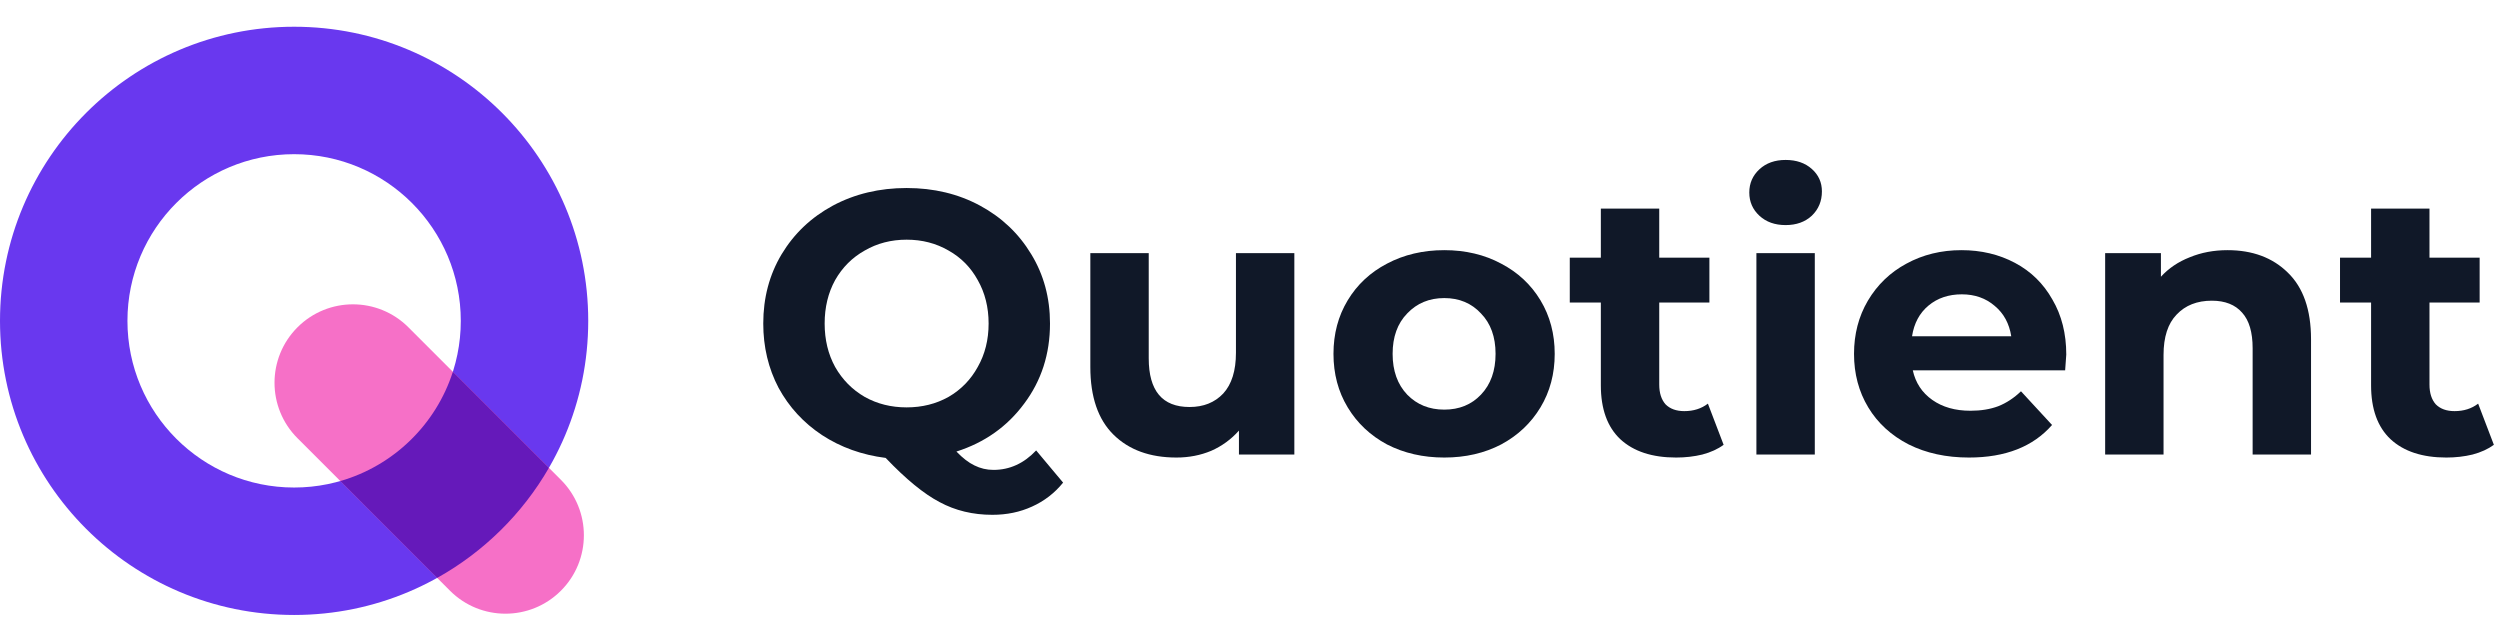
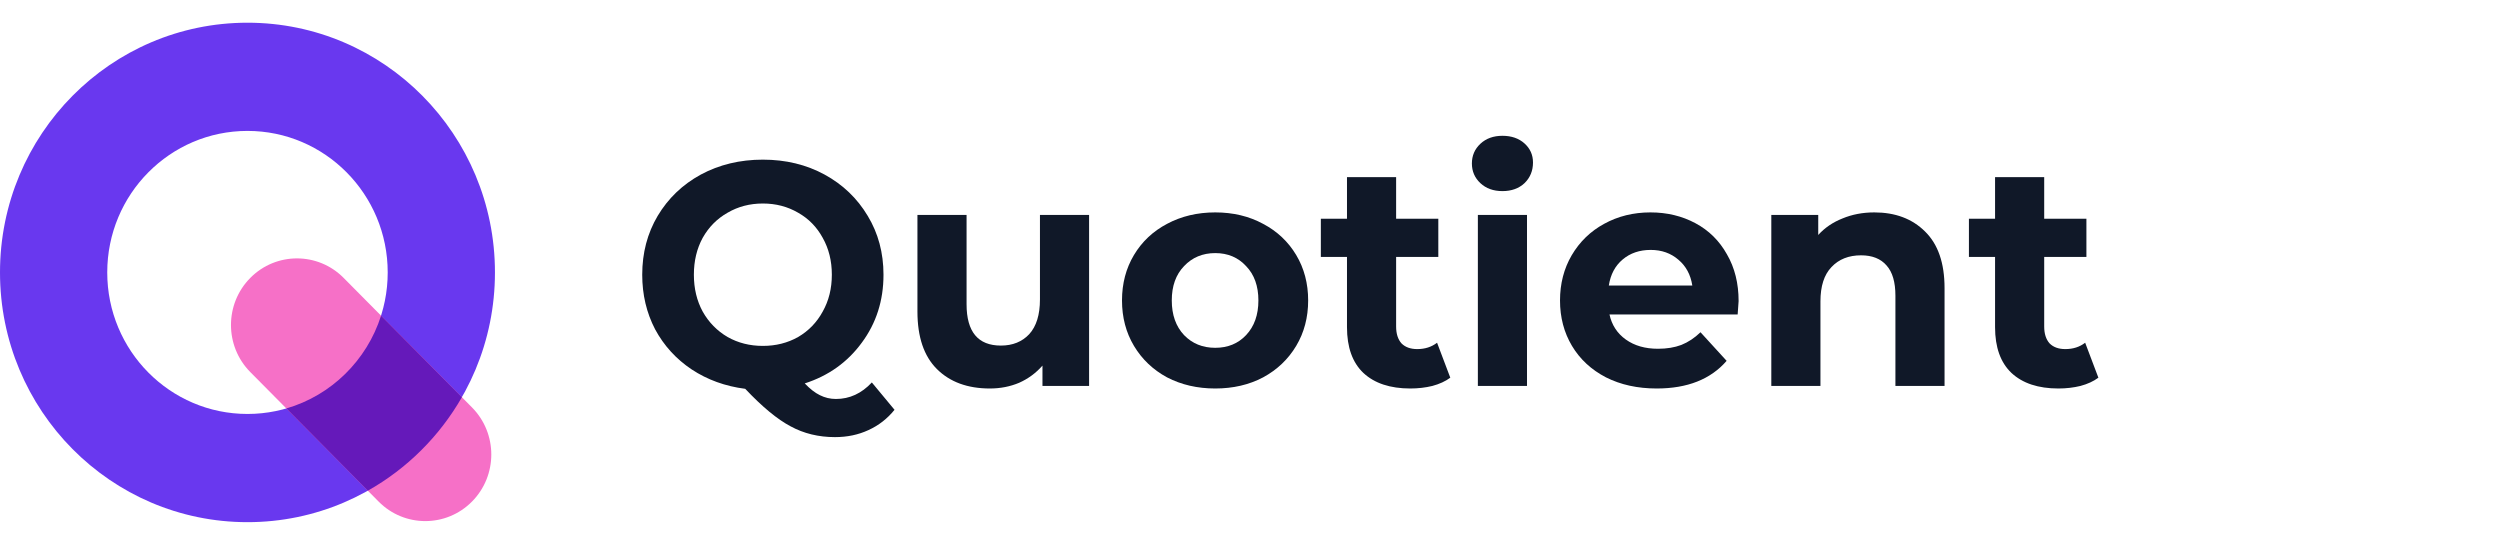
- <svg xmlns="http://www.w3.org/2000/svg" width="187" height="48" viewBox="0 0 187 48" fill="none">
-   <path fill-rule="evenodd" clip-rule="evenodd" d="M22 36.467C28.885 36.467 34.467 30.885 34.467 24C34.467 17.115 28.885 11.533 22 11.533C15.115 11.533 9.533 17.115 9.533 24C9.533 30.885 15.115 36.467 22 36.467ZM22 46C34.15 46 44 36.15 44 24C44 11.85 34.15 2 22 2C9.85 2 0 11.85 0 24C0 36.15 9.85 46 22 46Z" fill="#6938EF" />
-   <path d="M22.252 24.482C24.543 22.191 28.257 22.191 30.548 24.482L41.956 35.89C44.247 38.181 44.247 41.895 41.956 44.186V44.186C39.665 46.477 35.951 46.477 33.66 44.186L22.252 32.778C19.961 30.487 19.961 26.773 22.252 24.482V24.482Z" fill="#F670C7" />
-   <path d="M25.455 35.982L32.7 43.227C36.175 41.289 39.071 38.436 41.06 34.994L33.874 27.808C32.612 31.747 29.444 34.834 25.455 35.982Z" fill="#6519BA" />
-   <path d="M79.52 36.1C78.885 36.884 78.111 37.481 77.196 37.892C76.3 38.303 75.311 38.508 74.228 38.508C72.772 38.508 71.456 38.191 70.28 37.556C69.104 36.94 67.76 35.839 66.248 34.252C64.475 34.028 62.888 33.459 61.488 32.544C60.107 31.629 59.024 30.453 58.24 29.016C57.475 27.56 57.092 25.955 57.092 24.2C57.092 22.277 57.549 20.551 58.464 19.02C59.397 17.471 60.676 16.257 62.3 15.38C63.943 14.503 65.781 14.064 67.816 14.064C69.851 14.064 71.68 14.503 73.304 15.38C74.928 16.257 76.207 17.471 77.14 19.02C78.073 20.551 78.54 22.277 78.54 24.2C78.54 26.477 77.896 28.475 76.608 30.192C75.339 31.909 73.649 33.104 71.54 33.776C72.007 34.261 72.455 34.607 72.884 34.812C73.332 35.036 73.808 35.148 74.312 35.148C75.525 35.148 76.589 34.663 77.504 33.692L79.52 36.1ZM61.684 24.2C61.684 25.413 61.945 26.496 62.468 27.448C63.009 28.4 63.747 29.147 64.68 29.688C65.613 30.211 66.659 30.472 67.816 30.472C68.973 30.472 70.019 30.211 70.952 29.688C71.885 29.147 72.613 28.4 73.136 27.448C73.677 26.496 73.948 25.413 73.948 24.2C73.948 22.987 73.677 21.904 73.136 20.952C72.613 20 71.885 19.263 70.952 18.74C70.019 18.199 68.973 17.928 67.816 17.928C66.659 17.928 65.613 18.199 64.68 18.74C63.747 19.263 63.009 20 62.468 20.952C61.945 21.904 61.684 22.987 61.684 24.2Z" fill="#101828" />
-   <path d="M96.817 18.936V34H92.673V32.208C92.094 32.861 91.404 33.365 90.601 33.72C89.798 34.056 88.93 34.224 87.997 34.224C86.018 34.224 84.45 33.655 83.293 32.516C82.136 31.377 81.557 29.688 81.557 27.448V18.936H85.925V26.804C85.925 29.231 86.942 30.444 88.977 30.444C90.022 30.444 90.862 30.108 91.497 29.436C92.132 28.745 92.449 27.728 92.449 26.384V18.936H96.817Z" fill="#101828" />
-   <path d="M108.032 34.224C106.445 34.224 105.017 33.897 103.748 33.244C102.497 32.572 101.517 31.648 100.808 30.472C100.098 29.296 99.744 27.961 99.744 26.468C99.744 24.975 100.098 23.64 100.808 22.464C101.517 21.288 102.497 20.373 103.748 19.72C105.017 19.048 106.445 18.712 108.032 18.712C109.618 18.712 111.037 19.048 112.288 19.72C113.538 20.373 114.518 21.288 115.228 22.464C115.937 23.64 116.292 24.975 116.292 26.468C116.292 27.961 115.937 29.296 115.228 30.472C114.518 31.648 113.538 32.572 112.288 33.244C111.037 33.897 109.618 34.224 108.032 34.224ZM108.032 30.64C109.152 30.64 110.066 30.267 110.776 29.52C111.504 28.755 111.868 27.737 111.868 26.468C111.868 25.199 111.504 24.191 110.776 23.444C110.066 22.679 109.152 22.296 108.032 22.296C106.912 22.296 105.988 22.679 105.26 23.444C104.532 24.191 104.168 25.199 104.168 26.468C104.168 27.737 104.532 28.755 105.26 29.52C105.988 30.267 106.912 30.64 108.032 30.64Z" fill="#101828" />
-   <path d="M128.927 33.272C128.498 33.589 127.966 33.832 127.331 34C126.715 34.149 126.062 34.224 125.371 34.224C123.579 34.224 122.189 33.767 121.199 32.852C120.229 31.937 119.743 30.593 119.743 28.82V22.632H117.419V19.272H119.743V15.604H124.111V19.272H127.863V22.632H124.111V28.764C124.111 29.399 124.27 29.893 124.587 30.248C124.923 30.584 125.39 30.752 125.987 30.752C126.678 30.752 127.266 30.565 127.751 30.192L128.927 33.272Z" fill="#101828" />
-   <path d="M131.379 18.936H135.747V34H131.379V18.936ZM133.563 16.836C132.761 16.836 132.107 16.603 131.603 16.136C131.099 15.669 130.847 15.091 130.847 14.4C130.847 13.709 131.099 13.131 131.603 12.664C132.107 12.197 132.761 11.964 133.563 11.964C134.366 11.964 135.019 12.188 135.523 12.636C136.027 13.084 136.279 13.644 136.279 14.316C136.279 15.044 136.027 15.651 135.523 16.136C135.019 16.603 134.366 16.836 133.563 16.836Z" fill="#101828" />
-   <path d="M154.557 26.524C154.557 26.58 154.529 26.972 154.473 27.7H143.077C143.282 28.633 143.768 29.371 144.533 29.912C145.298 30.453 146.25 30.724 147.389 30.724C148.173 30.724 148.864 30.612 149.461 30.388C150.077 30.145 150.646 29.772 151.169 29.268L153.493 31.788C152.074 33.412 150.002 34.224 147.277 34.224C145.578 34.224 144.076 33.897 142.769 33.244C141.462 32.572 140.454 31.648 139.745 30.472C139.036 29.296 138.681 27.961 138.681 26.468C138.681 24.993 139.026 23.668 139.717 22.492C140.426 21.297 141.388 20.373 142.601 19.72C143.833 19.048 145.205 18.712 146.717 18.712C148.192 18.712 149.526 19.029 150.721 19.664C151.916 20.299 152.849 21.213 153.521 22.408C154.212 23.584 154.557 24.956 154.557 26.524ZM146.745 22.016C145.756 22.016 144.925 22.296 144.253 22.856C143.581 23.416 143.17 24.181 143.021 25.152H150.441C150.292 24.2 149.881 23.444 149.209 22.884C148.537 22.305 147.716 22.016 146.745 22.016Z" fill="#101828" />
-   <path d="M166.621 18.712C168.488 18.712 169.991 19.272 171.129 20.392C172.287 21.512 172.865 23.173 172.865 25.376V34H168.497V26.048C168.497 24.853 168.236 23.967 167.713 23.388C167.191 22.791 166.435 22.492 165.445 22.492C164.344 22.492 163.467 22.837 162.813 23.528C162.16 24.2 161.833 25.208 161.833 26.552V34H157.465V18.936H161.637V20.7C162.216 20.065 162.935 19.58 163.793 19.244C164.652 18.889 165.595 18.712 166.621 18.712Z" fill="#101828" />
-   <path d="M186.541 33.272C186.111 33.589 185.579 33.832 184.945 34C184.329 34.149 183.675 34.224 182.985 34.224C181.193 34.224 179.802 33.767 178.813 32.852C177.842 31.937 177.357 30.593 177.357 28.82V22.632H175.033V19.272H177.357V15.604H181.725V19.272H185.477V22.632H181.725V28.764C181.725 29.399 181.883 29.893 182.201 30.248C182.537 30.584 183.003 30.752 183.601 30.752C184.291 30.752 184.879 30.565 185.365 30.192L186.541 33.272Z" fill="#101828" />
+ <svg xmlns="http://www.w3.org/2000/svg" width="156" height="34" viewBox="0 0 156 34" fill="none">
+   <path fill-rule="evenodd" clip-rule="evenodd" d="M15.443 25.831C20.275 25.831 24.193 21.877 24.193 17C24.193 12.123 20.275 8.169 15.443 8.169C10.61 8.169 6.692 12.123 6.692 17C6.692 21.877 10.61 25.831 15.443 25.831ZM15.443 32.583C23.971 32.583 30.885 25.606 30.885 17C30.885 8.394 23.971 1.417 15.443 1.417C6.914 1.417 0 8.394 0 17C0 25.606 6.914 32.583 15.443 32.583Z" fill="#6938EF" />
+   <path d="M15.619 17.341C17.227 15.718 19.835 15.718 21.443 17.341L29.451 25.422C31.059 27.045 31.059 29.676 29.451 31.299C27.842 32.922 25.235 32.922 23.627 31.299L15.619 23.218C14.011 21.595 14.011 18.964 15.619 17.341Z" fill="#F670C7" />
+   <path d="M17.868 25.487L22.953 30.619C25.393 29.246 27.425 27.225 28.822 24.787L23.778 19.697C22.892 22.488 20.668 24.674 17.868 25.487Z" fill="#6519BA" />
+   <path d="M55.818 25.571C55.372 26.126 54.828 26.549 54.186 26.84C53.557 27.131 52.863 27.276 52.103 27.276C51.081 27.276 50.157 27.052 49.332 26.602C48.506 26.166 47.563 25.386 46.502 24.262C45.257 24.103 44.143 23.7 43.16 23.052C42.191 22.404 41.431 21.571 40.881 20.553C40.343 19.522 40.075 18.384 40.075 17.142C40.075 15.78 40.396 14.557 41.038 13.473C41.693 12.375 42.59 11.516 43.73 10.894C44.883 10.273 46.174 9.962 47.602 9.962C49.031 9.962 50.315 10.273 51.455 10.894C52.594 11.516 53.492 12.375 54.147 13.473C54.802 14.557 55.13 15.78 55.13 17.142C55.13 18.755 54.678 20.169 53.774 21.386C52.883 22.602 51.697 23.449 50.216 23.925C50.544 24.268 50.858 24.513 51.16 24.659C51.474 24.817 51.808 24.896 52.162 24.896C53.014 24.896 53.761 24.553 54.403 23.865L55.818 25.571ZM43.298 17.142C43.298 18.001 43.481 18.768 43.848 19.442C44.228 20.117 44.746 20.645 45.401 21.029C46.056 21.399 46.79 21.584 47.602 21.584C48.415 21.584 49.148 21.399 49.804 21.029C50.459 20.645 50.97 20.117 51.337 19.442C51.717 18.768 51.907 18.001 51.907 17.142C51.907 16.282 51.717 15.515 51.337 14.841C50.97 14.167 50.459 13.644 49.804 13.274C49.148 12.891 48.415 12.699 47.602 12.699C46.79 12.699 46.056 12.891 45.401 13.274C44.746 13.644 44.228 14.167 43.848 14.841C43.481 15.515 43.298 16.282 43.298 17.142Z" fill="#101828" />
+   <path d="M67.959 13.413V24.083H65.05V22.814C64.644 23.277 64.159 23.634 63.596 23.885C63.032 24.123 62.423 24.242 61.768 24.242C60.379 24.242 59.279 23.839 58.466 23.032C57.654 22.226 57.248 21.029 57.248 19.442V13.413H60.314V18.986C60.314 20.705 61.028 21.564 62.456 21.564C63.19 21.564 63.779 21.326 64.225 20.851C64.67 20.361 64.893 19.641 64.893 18.689V13.413H67.959Z" fill="#101828" />
+   <path d="M75.831 24.242C74.717 24.242 73.715 24.011 72.824 23.548C71.946 23.072 71.258 22.417 70.76 21.584C70.262 20.751 70.013 19.806 70.013 18.748C70.013 17.69 70.262 16.745 70.76 15.912C71.258 15.079 71.946 14.431 72.824 13.968C73.715 13.492 74.717 13.254 75.831 13.254C76.945 13.254 77.941 13.492 78.818 13.968C79.696 14.431 80.384 15.079 80.882 15.912C81.38 16.745 81.629 17.69 81.629 18.748C81.629 19.806 81.38 20.751 80.882 21.584C80.384 22.417 79.696 23.072 78.818 23.548C77.941 24.011 76.945 24.242 75.831 24.242ZM75.831 21.703C76.617 21.703 77.259 21.439 77.757 20.91C78.268 20.368 78.524 19.647 78.524 18.748C78.524 17.849 78.268 17.135 77.757 16.606C77.259 16.064 76.617 15.793 75.831 15.793C75.045 15.793 74.396 16.064 73.885 16.606C73.374 17.135 73.119 17.849 73.119 18.748C73.119 19.647 73.374 20.368 73.885 20.91C74.396 21.439 75.045 21.703 75.831 21.703Z" fill="#101828" />
+   <path d="M90.498 23.568C90.197 23.792 89.823 23.964 89.378 24.083C88.946 24.189 88.487 24.242 88.002 24.242C86.744 24.242 85.768 23.918 85.074 23.27C84.392 22.622 84.052 21.67 84.052 20.414V16.031H82.421V13.651H84.052V11.053H87.118V13.651H89.751V16.031H87.118V20.375C87.118 20.824 87.229 21.174 87.452 21.426C87.688 21.664 88.015 21.783 88.435 21.783C88.919 21.783 89.332 21.65 89.673 21.386L90.498 23.568Z" fill="#101828" />
+   <path d="M92.219 13.413H95.285V24.083H92.219V13.413ZM93.752 11.925C93.189 11.925 92.731 11.76 92.377 11.43C92.023 11.099 91.846 10.689 91.846 10.2C91.846 9.711 92.023 9.301 92.377 8.97C92.731 8.64 93.189 8.474 93.752 8.474C94.316 8.474 94.775 8.633 95.128 8.95C95.482 9.268 95.659 9.664 95.659 10.14C95.659 10.656 95.482 11.086 95.128 11.43C94.775 11.76 94.316 11.925 93.752 11.925Z" fill="#101828" />
+   <path d="M108.489 18.788C108.489 18.828 108.469 19.105 108.43 19.621H100.431C100.575 20.282 100.915 20.804 101.453 21.188C101.99 21.571 102.658 21.763 103.457 21.763C104.008 21.763 104.492 21.683 104.912 21.525C105.344 21.353 105.744 21.088 106.111 20.732L107.742 22.517C106.746 23.667 105.292 24.242 103.379 24.242C102.186 24.242 101.132 24.011 100.214 23.548C99.297 23.072 98.59 22.417 98.092 21.584C97.594 20.751 97.345 19.806 97.345 18.748C97.345 17.704 97.587 16.765 98.072 15.932C98.57 15.086 99.245 14.431 100.096 13.968C100.961 13.492 101.924 13.254 102.986 13.254C104.021 13.254 104.958 13.479 105.796 13.929C106.635 14.378 107.29 15.026 107.762 15.872C108.246 16.705 108.489 17.677 108.489 18.788ZM103.005 15.595C102.311 15.595 101.728 15.793 101.256 16.19C100.784 16.586 100.496 17.128 100.391 17.816H105.6C105.495 17.142 105.207 16.606 104.735 16.209C104.263 15.8 103.687 15.595 103.005 15.595Z" fill="#101828" />
+   <path d="M116.957 13.254C118.267 13.254 119.322 13.651 120.121 14.444C120.934 15.238 121.34 16.414 121.34 17.975V24.083H118.274V18.451C118.274 17.604 118.09 16.976 117.723 16.567C117.357 16.143 116.826 15.932 116.131 15.932C115.358 15.932 114.743 16.176 114.284 16.666C113.825 17.142 113.596 17.856 113.596 18.808V24.083H110.53V13.413H113.458V14.662C113.865 14.213 114.369 13.869 114.972 13.631C115.575 13.38 116.236 13.254 116.957 13.254Z" fill="#101828" />
+   <path d="M130.939 23.568C130.638 23.792 130.264 23.964 129.819 24.083C129.386 24.189 128.928 24.242 128.443 24.242C127.185 24.242 126.209 23.918 125.514 23.27C124.833 22.622 124.492 21.67 124.492 20.414V16.031H122.861V13.651H124.492V11.053H127.558V13.651H130.192V16.031H127.558V20.375C127.558 20.824 127.67 21.174 127.893 21.426C128.128 21.664 128.456 21.783 128.875 21.783C129.36 21.783 129.773 21.65 130.114 21.386L130.939 23.568Z" fill="#101828" />
</svg>
